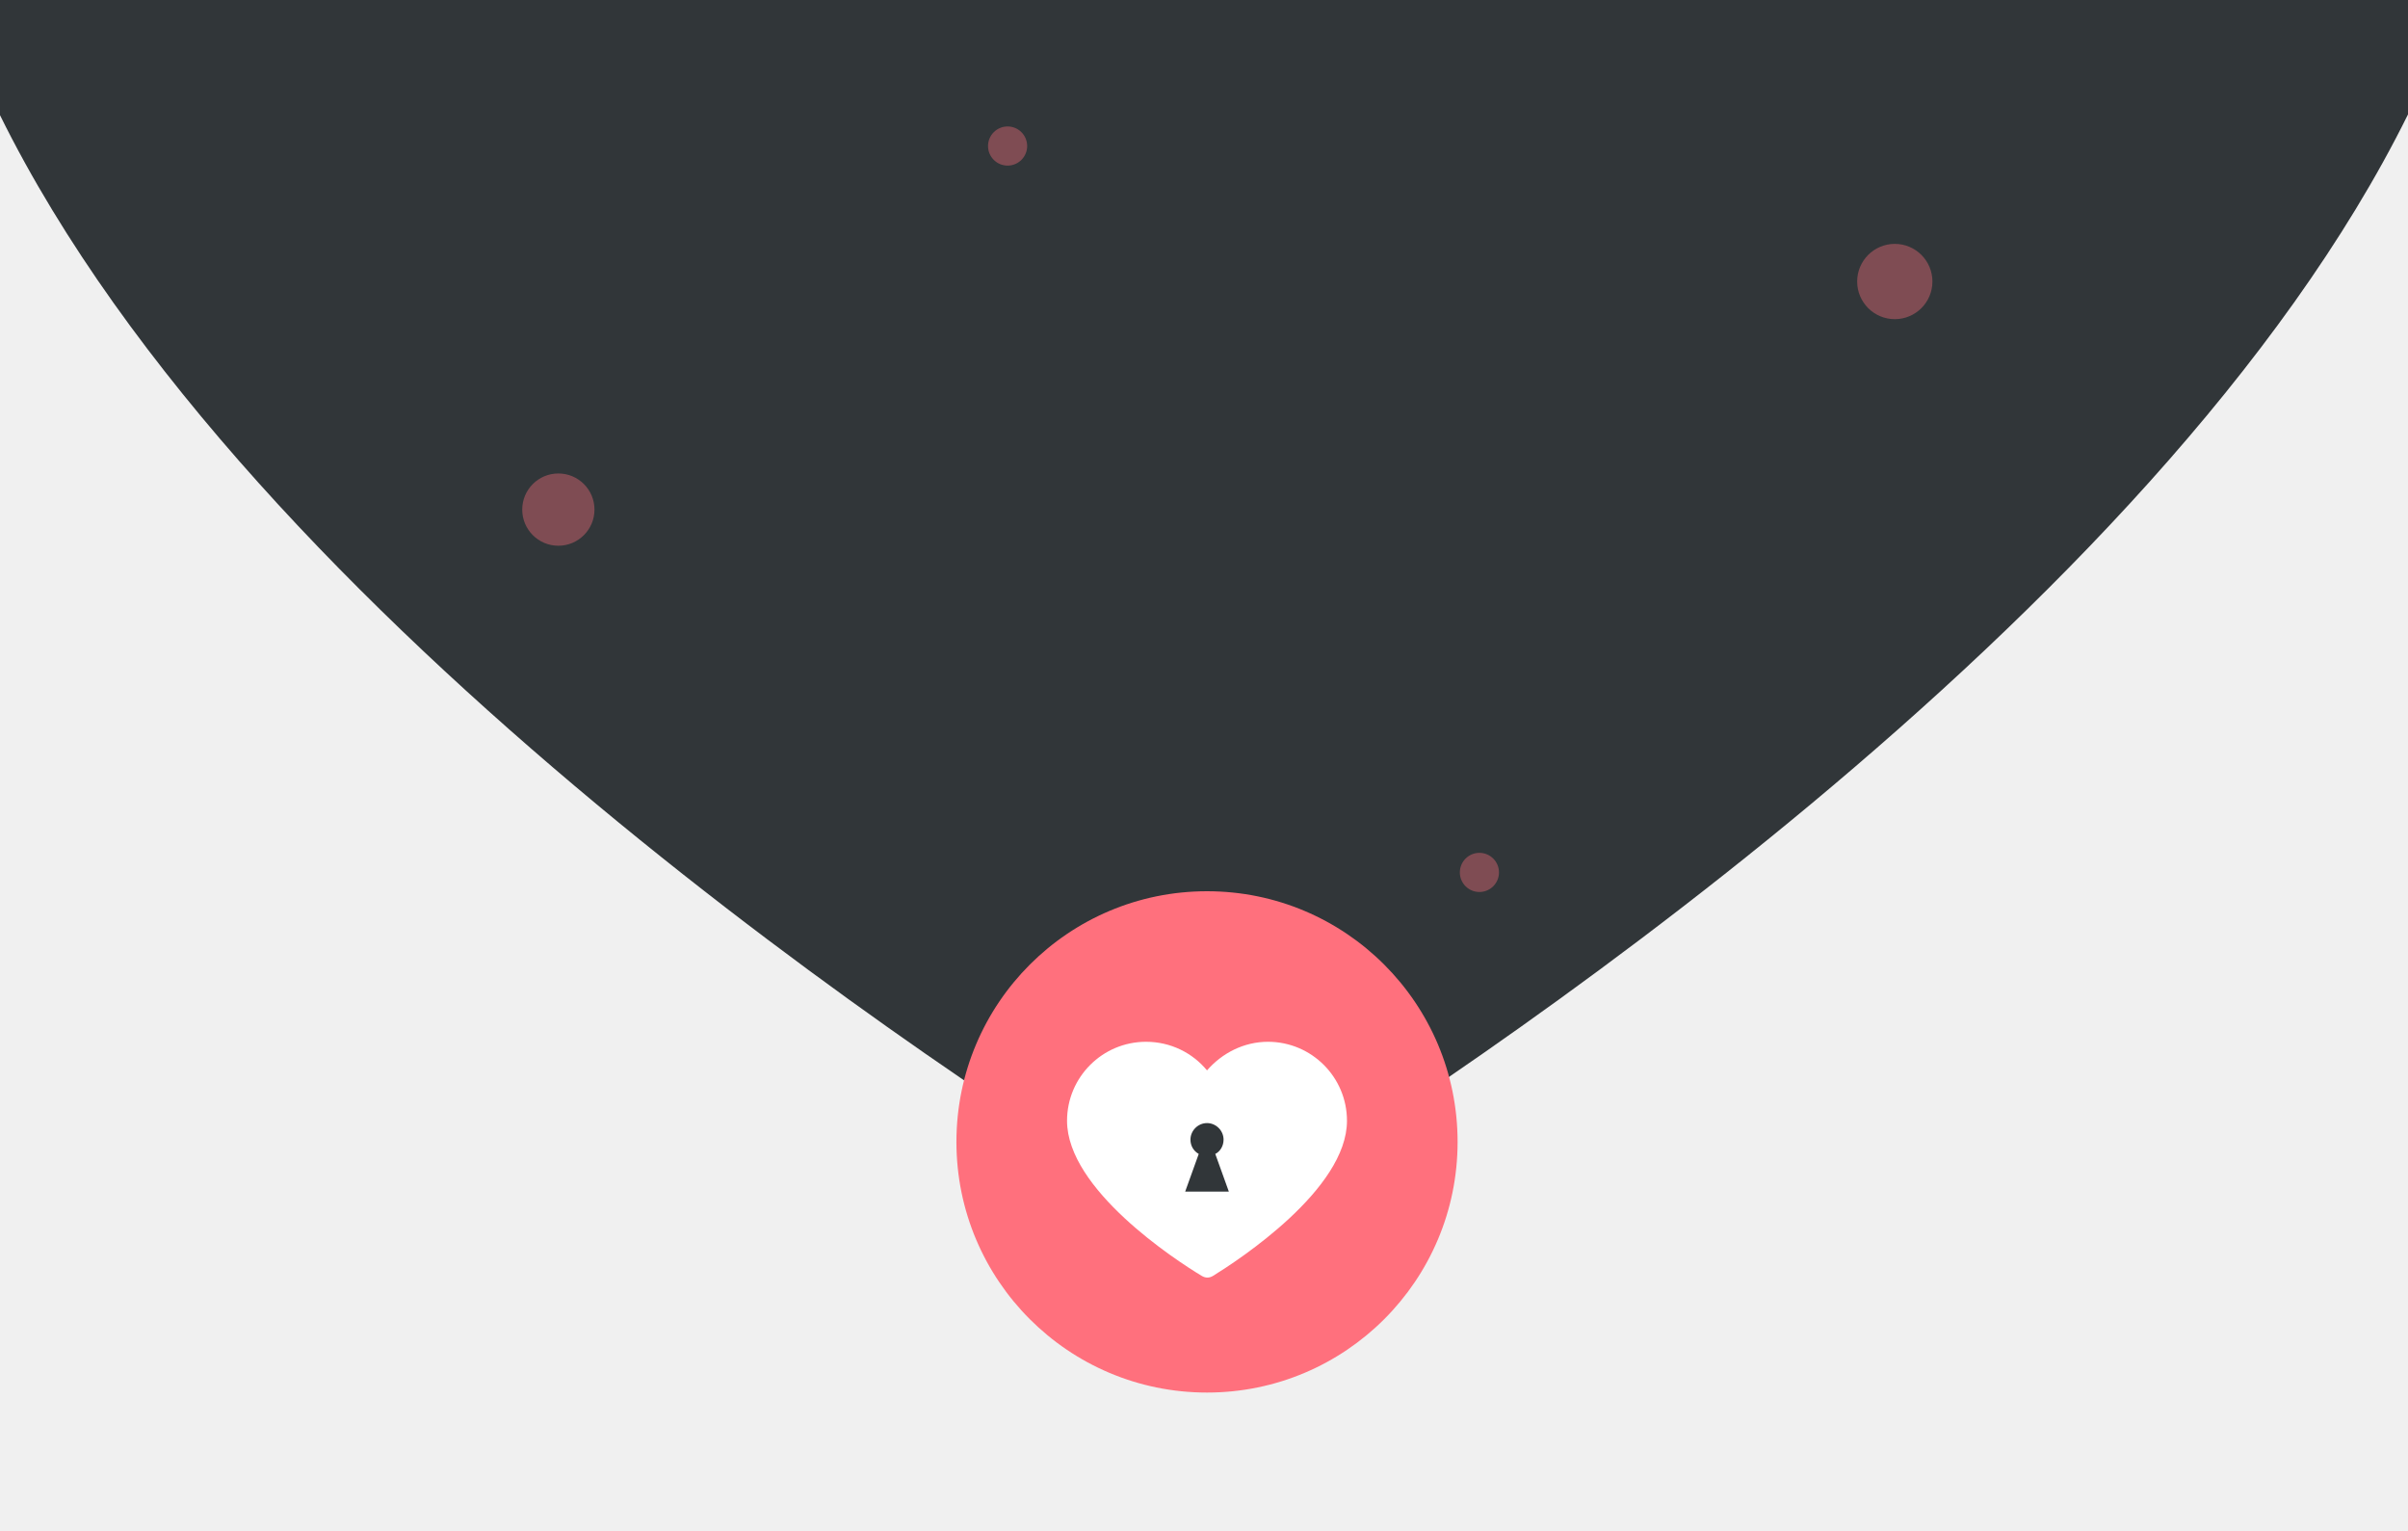
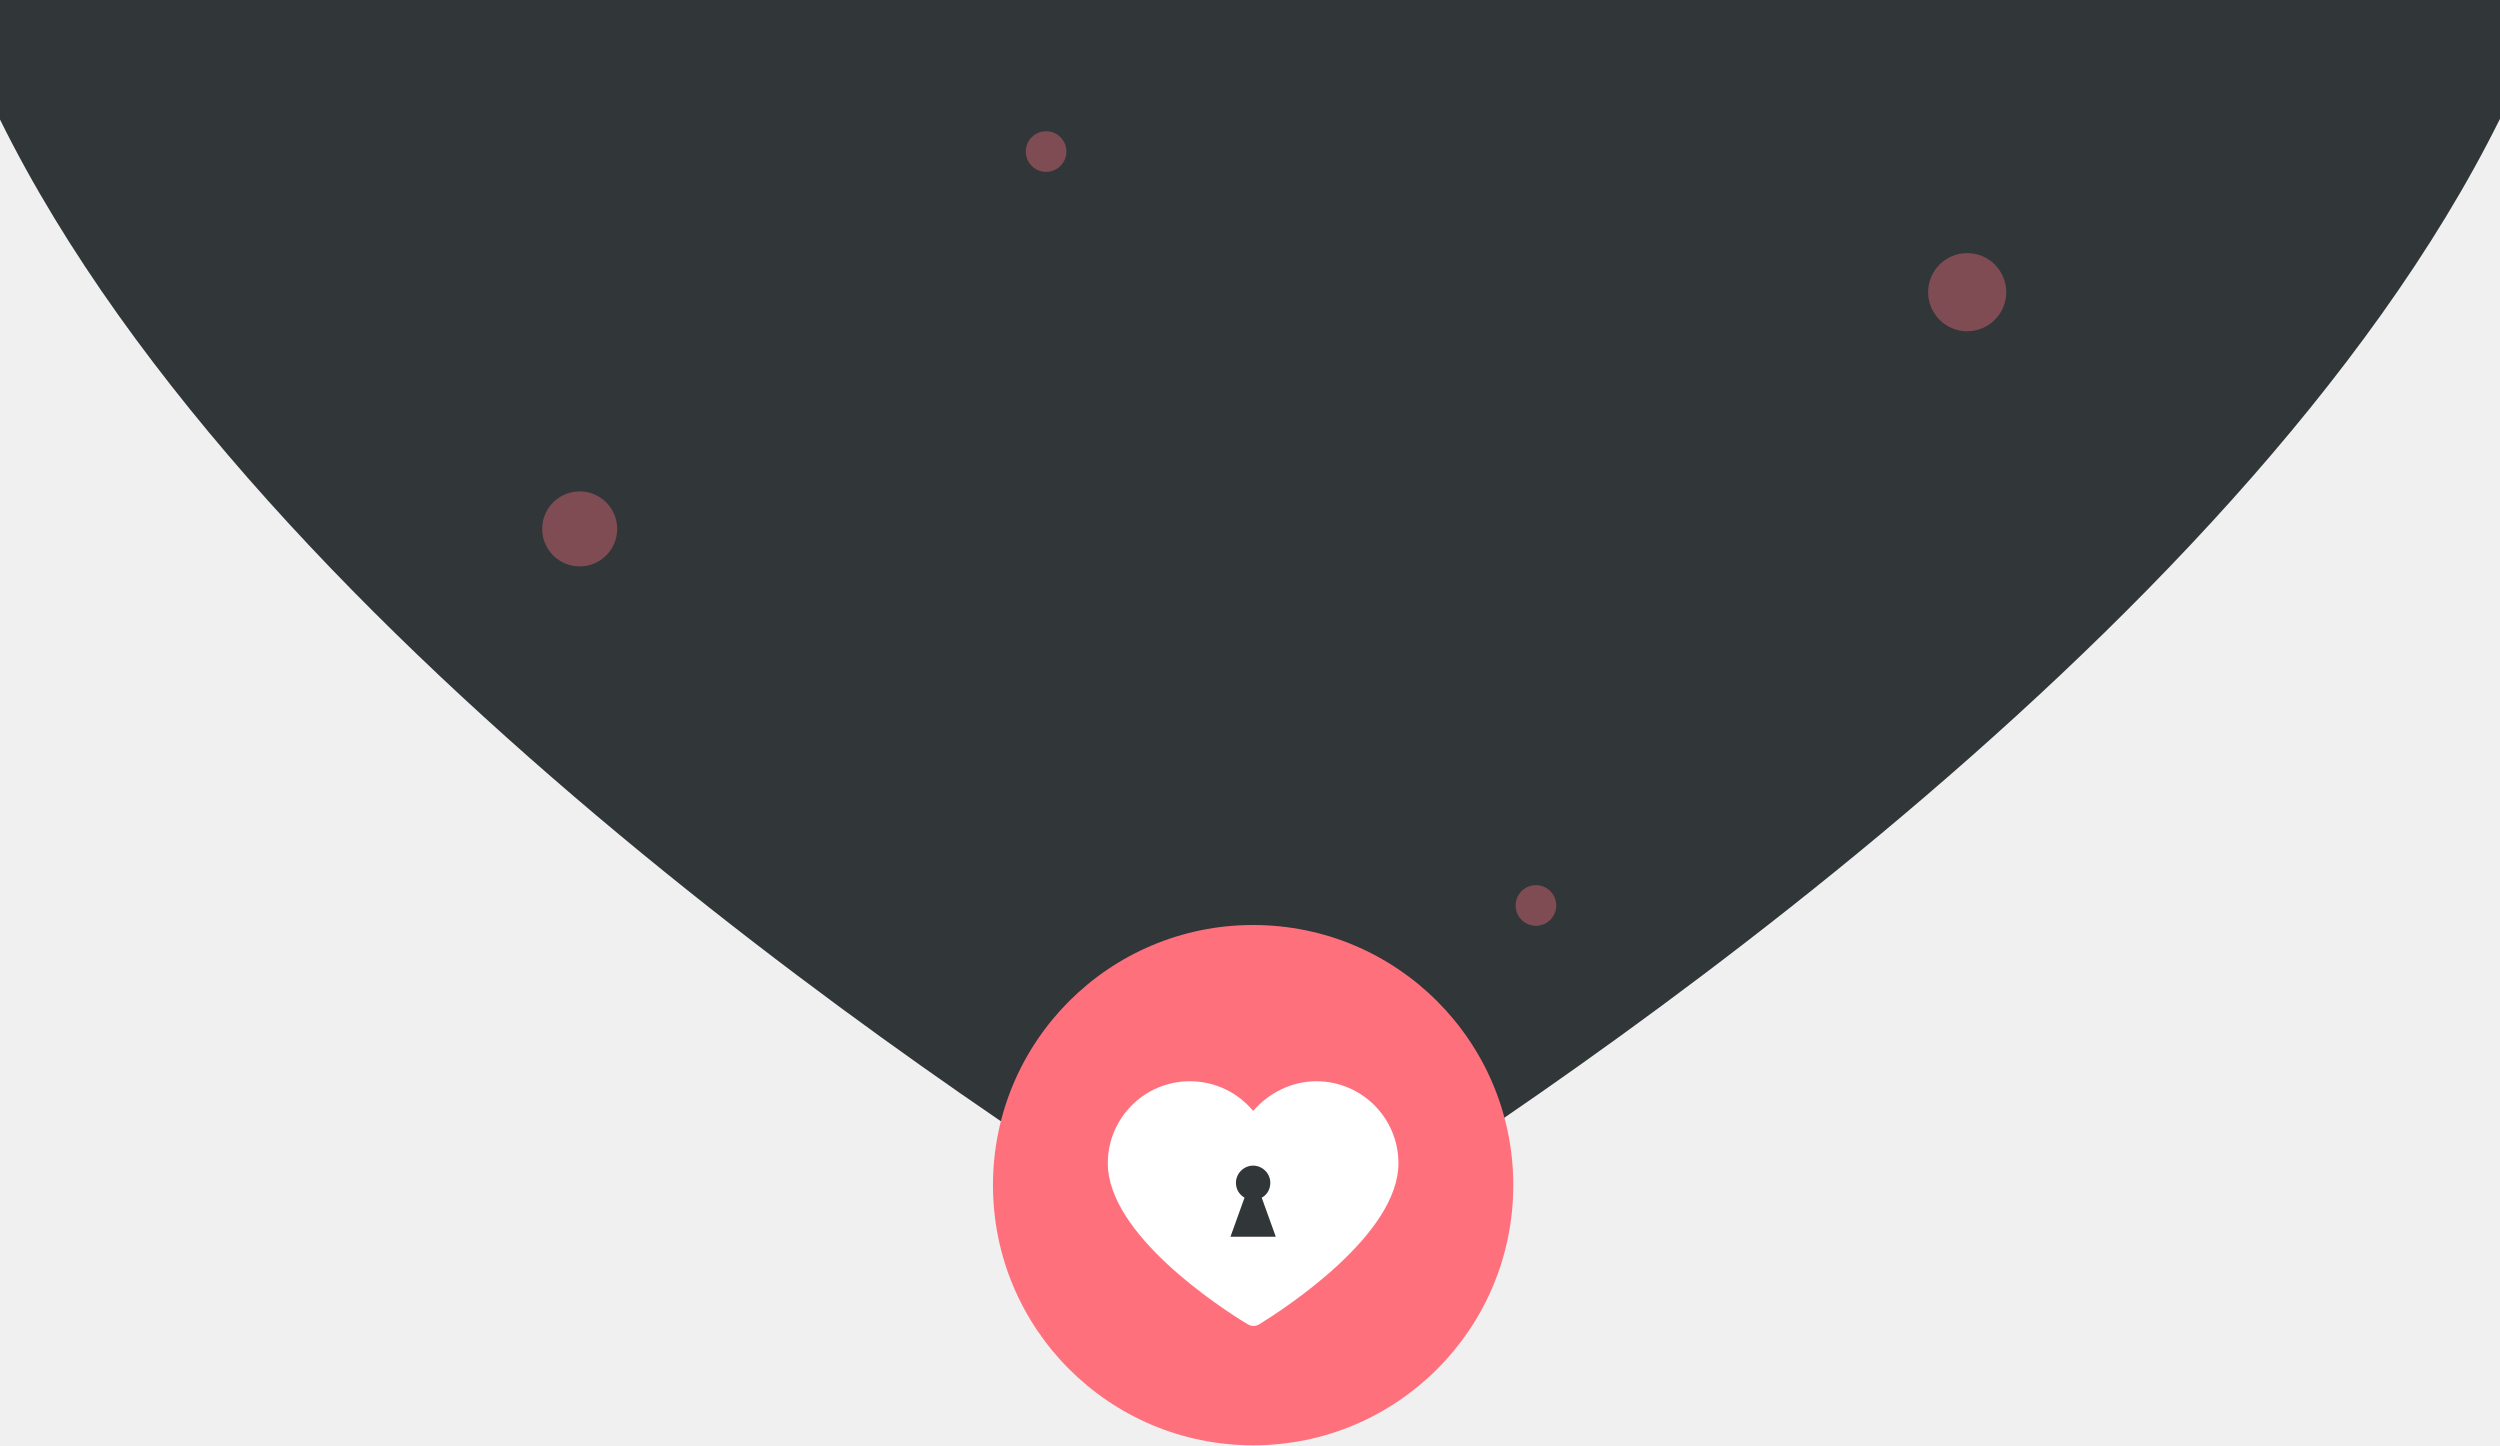
- <svg xmlns="http://www.w3.org/2000/svg" version="1.1" id="Layer_1" x="0px" y="0px" viewBox="0 0 320 203.3" enable-background="new 0 0 320 203.3" xml:space="preserve">
+ <svg xmlns="http://www.w3.org/2000/svg" version="1.1" id="Layer_1" x="0px" y="0px" viewBox="0 0 320 185" style="enable-background:new 0 0 320 185;" xml:space="preserve">
+   <style type="text/css">
+ 	.st0{fill:#313639;}
+ 	.st1{opacity:0.38;fill:#FF707D;enable-background:new    ;}
+ 	.st2{fill:#FF707D;}
+ 	.st3{fill:#FFFFFF;}
+ </style>
  <g>
-     <path fill="#313639" d="M320,0v15.2c-33.4,67.5-127,128.5-153.1,144.6c-4.2,2.6-9.5,2.6-13.7,0C127,143.7,33.4,82.9,0,15.3V0H320z" />
-     <circle opacity="0.38" fill="#FF707D" cx="74.2" cy="67.7" r="4.8" />
-     <circle opacity="0.38" fill="#FF707D" cx="196.6" cy="115.9" r="2.6" />
-     <circle opacity="0.38" fill="#FF707D" cx="133.9" cy="19.4" r="2.6" />
-     <circle opacity="0.38" fill="#FF707D" cx="251.8" cy="37.4" r="5" />
-     <path fill="#FF707D" d="M160.4,185L160.4,185c-18.4,0-33.3-14.9-33.3-33.3v0c0-18.4,14.9-33.3,33.3-33.3h0   c18.4,0,33.3,14.9,33.3,33.3v0C193.7,170.1,178.8,185,160.4,185z" />
-     <path fill="#FFFFFF" d="M179,148.9c0-5.8-4.7-10.5-10.5-10.5c-3.2,0-6.1,1.5-8.1,3.8c-1.9-2.3-4.8-3.8-8.1-3.8   c-5.8,0-10.5,4.7-10.5,10.5c0,9.1,14.4,18.5,17.9,20.6c0.5,0.3,1,0.3,1.5,0C164.6,167.4,179,158,179,148.9z" />
-     <path fill="#313639" d="M162.6,151.4c0-1.2-1-2.2-2.2-2.2c-1.2,0-2.2,1-2.2,2.2c0,0.8,0.4,1.5,1.1,1.9l-1.8,5h5.8l-1.8-5   C162.1,153,162.6,152.3,162.6,151.4z" />
+     <path class="st0" d="M320,0v15.2c-33.4,67.5-127,128.5-153.1,144.6c-4.2,2.6-9.5,2.6-13.7,0C127,143.7,33.4,82.9,0,15.3V0H320z" />
+     <circle class="st1" cx="74.2" cy="67.7" r="4.8" />
+     <circle class="st1" cx="196.6" cy="115.9" r="2.6" />
+     <circle class="st1" cx="133.9" cy="19.4" r="2.6" />
+     <circle class="st1" cx="251.8" cy="37.4" r="5" />
+     <path class="st2" d="M160.4,185L160.4,185c-18.4,0-33.3-14.9-33.3-33.3l0,0c0-18.4,14.9-33.3,33.3-33.3l0,0   c18.4,0,33.3,14.9,33.3,33.3l0,0C193.7,170.1,178.8,185,160.4,185z" />
+     <path class="st3" d="M179,148.9c0-5.8-4.7-10.5-10.5-10.5c-3.2,0-6.1,1.5-8.1,3.8c-1.9-2.3-4.8-3.8-8.1-3.8   c-5.8,0-10.5,4.7-10.5,10.5c0,9.1,14.4,18.5,17.9,20.6c0.5,0.3,1,0.3,1.5,0C164.6,167.4,179,158,179,148.9z" />
+     <path class="st0" d="M162.6,151.4c0-1.2-1-2.2-2.2-2.2s-2.2,1-2.2,2.2c0,0.8,0.4,1.5,1.1,1.9l-1.8,5h5.8l-1.8-5   C162.1,153,162.6,152.3,162.6,151.4z" />
  </g>
</svg>
